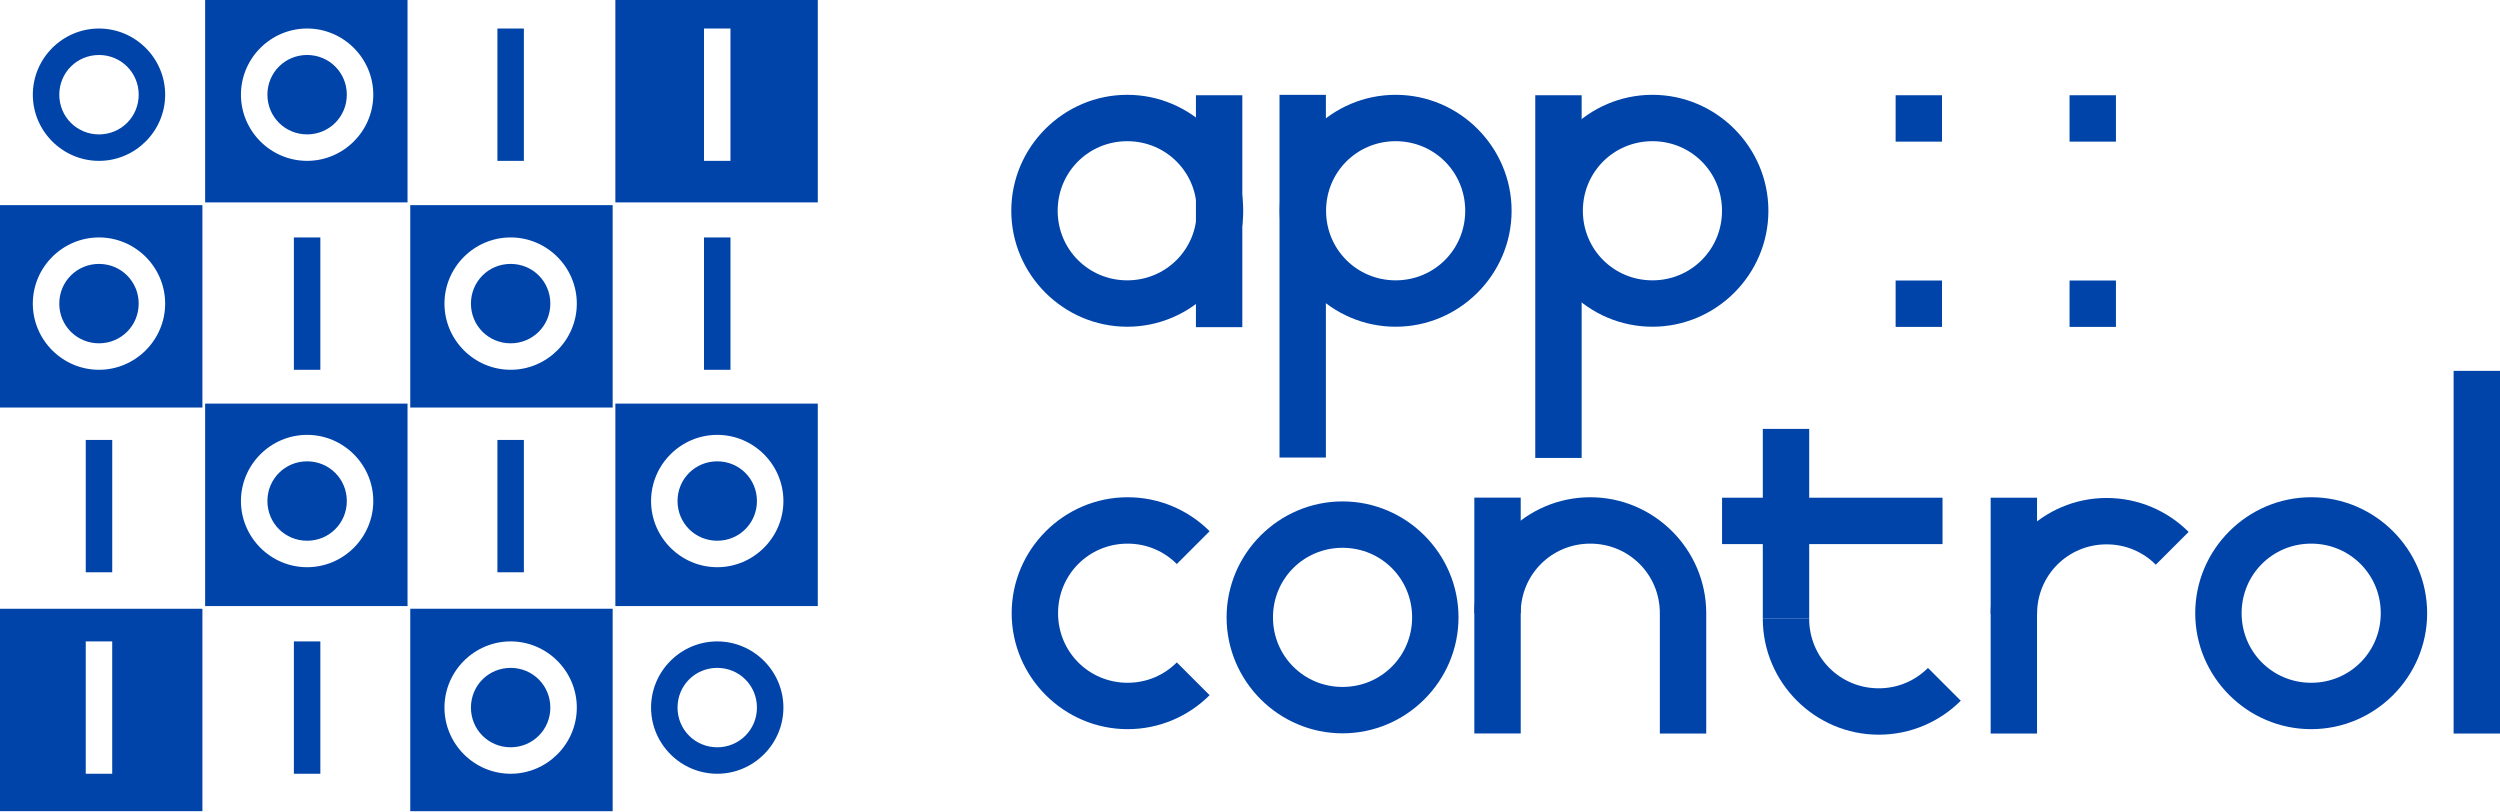
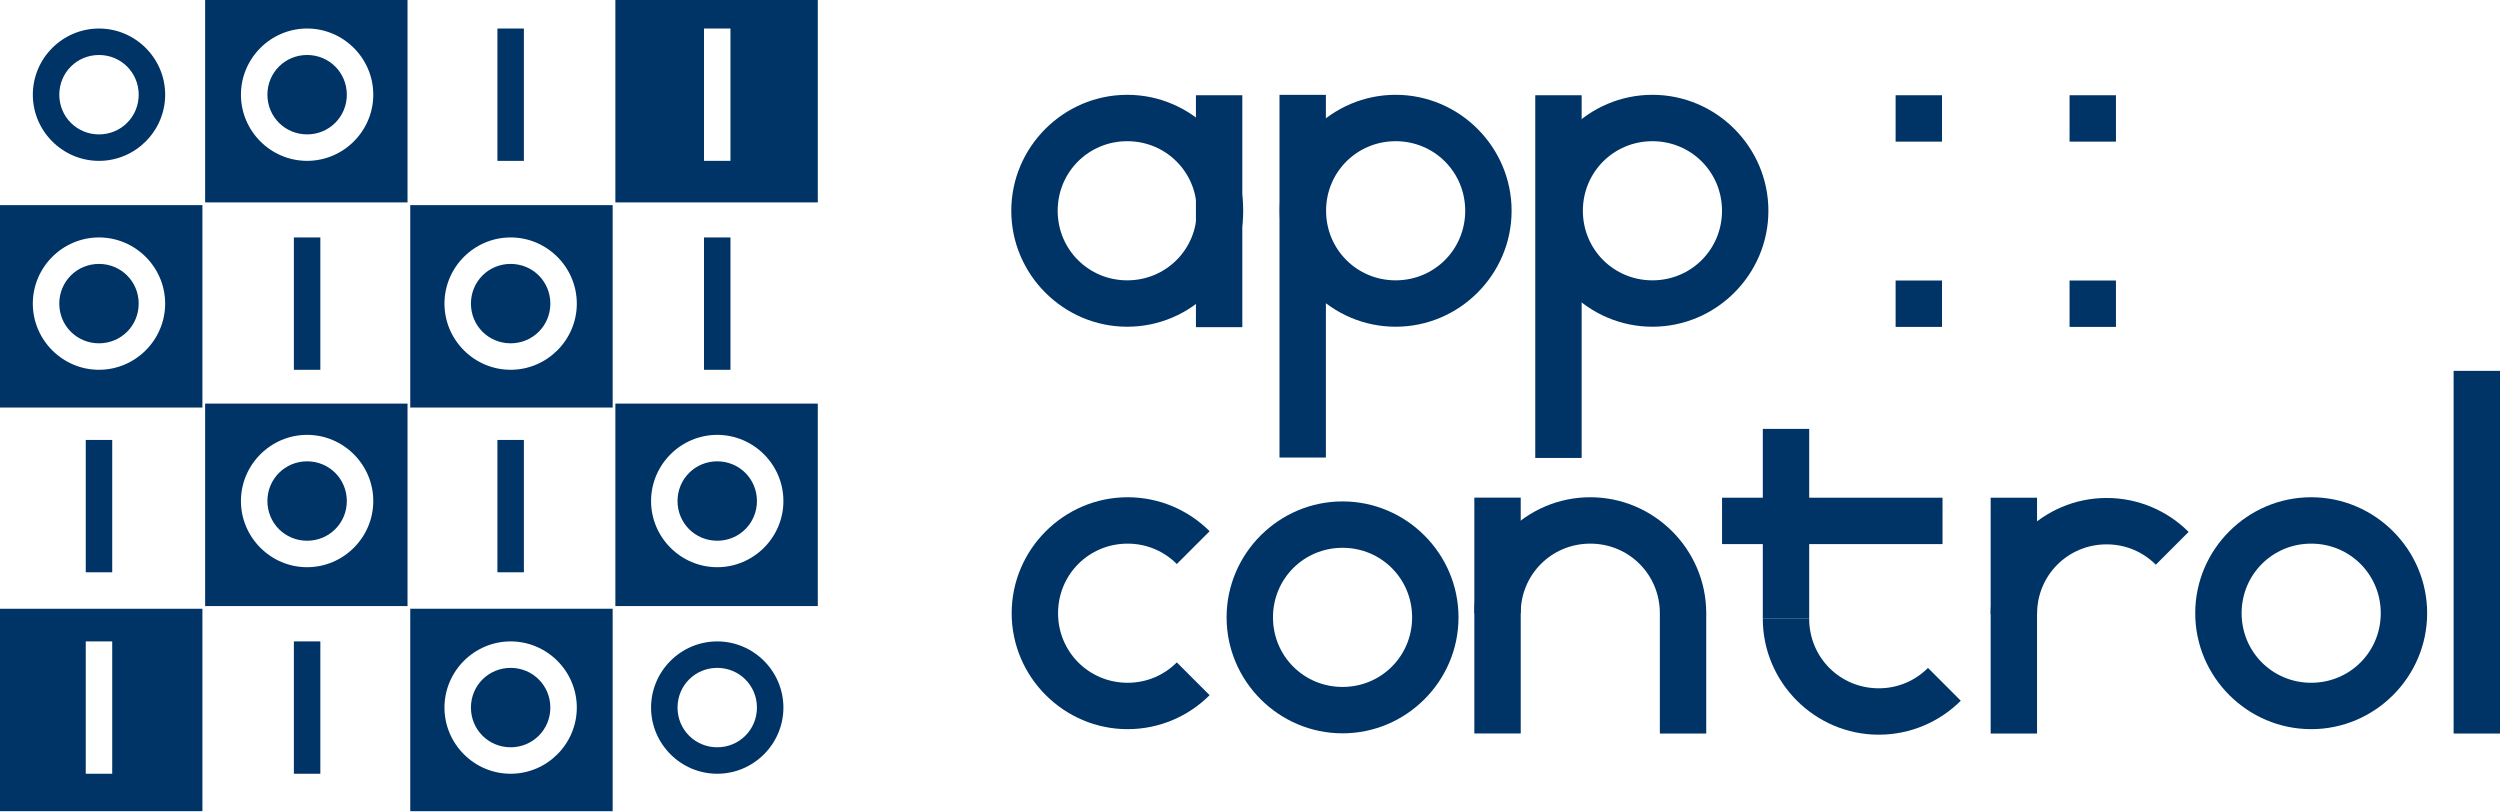
<svg xmlns="http://www.w3.org/2000/svg" width="188.907mm" height="61.294mm" viewBox="0 0 188.907 61.294" version="1.1" id="svg8">
  <defs id="defs2" />
  <g id="layer1" transform="translate(-115.7747,12.97653)">
    <g id="g884" transform="matrix(-1,0,0,1,293.344,0)">
-       <path id="rect815-3" d="M 131.275,2.523 V 17.818 h 15.294 V 2.523 Z m 7.709,2.442 c 2.75,0 5,2.251 5,5 0,2.75 -2.25,5 -5,5 -2.75,0 -5,-2.251 -5,-5 0,-2.75 2.251,-5 5,-5 z m 0,2 c -1.669,0 -3,1.331 -3,3 0,1.669 1.332,3 3,3 1.669,0 3,-1.331 3,-3 0,-1.669 -1.331,-3 -3,-3 z" style="opacity:1;fill:#0044aa;fill-opacity:1;stroke:none;stroke-width:0.706;stroke-linecap:butt;stroke-linejoin:bevel;stroke-miterlimit:4;stroke-dasharray:none;stroke-dashoffset:0;stroke-opacity:1" />
-       <path id="path833" d="M 115.775,-12.977 V 2.318 h 15.295 V -12.977 Z m 6.598,2.155 h 2 v 10 h -2 z" style="opacity:1;fill:#0044aa;fill-opacity:1;stroke:none;stroke-width:0.706;stroke-linecap:butt;stroke-linejoin:bevel;stroke-miterlimit:4;stroke-dasharray:none;stroke-dashoffset:0;stroke-opacity:1" />
-       <path id="path835" d="M 162.275,2.523 V 17.818 h 15.295 V 2.523 Z m 7.815,2.442 c 2.75,0 5,2.251 5,5 0,2.75 -2.251,5 -5,5 -2.75,0 -5,-2.251 -5,-5 0,-2.75 2.25,-5 5,-5 z m 0,2 c -1.669,0 -3,1.331 -3,3 0,1.669 1.331,3 3,3 1.669,0 3,-1.331 3,-3 0,-1.669 -1.332,-3 -3,-3 z" style="opacity:1;fill:#0044aa;fill-opacity:1;stroke:none;stroke-width:0.706;stroke-linecap:butt;stroke-linejoin:bevel;stroke-miterlimit:4;stroke-dasharray:none;stroke-dashoffset:0;stroke-opacity:1" />
-       <path id="path837" d="M 146.775,-12.977 V 2.318 h 15.294 V -12.977 Z m 7.588,2.155 c 2.75,0 5,2.25 5,5 0,2.75 -2.25,5 -5,5 -2.75,0 -5,-2.251 -5,-5 0,-2.75 2.251,-5 5,-5 z m 0,2 c -1.669,0 -3,1.331 -3,3 0,1.669 1.331,3 3,3 1.669,0 3,-1.332 3,-3 0,-1.669 -1.331,-3 -3,-3 z" style="opacity:1;fill:#0044aa;fill-opacity:1;stroke:none;stroke-width:0.706;stroke-linecap:butt;stroke-linejoin:bevel;stroke-miterlimit:4;stroke-dasharray:none;stroke-dashoffset:0;stroke-opacity:1" />
-       <path id="path858" d="m 131.275,33.023 v 15.295 h 15.294 v -15.295 z m 7.709,2.467 c 2.75,0 5,2.251 5,5 0,2.75 -2.25,5 -5,5 -2.75,0 -5,-2.25 -5,-5 0,-2.75 2.251,-5 5,-5 z m 0,2 c -1.669,0 -3,1.332 -3,3 0,1.669 1.332,3 3,3 1.669,0 3,-1.331 3,-3 0,-1.669 -1.331,-3 -3,-3 z" style="opacity:1;fill:#0044aa;fill-opacity:1;stroke:none;stroke-width:0.706;stroke-linecap:butt;stroke-linejoin:bevel;stroke-miterlimit:4;stroke-dasharray:none;stroke-dashoffset:0;stroke-opacity:1" />
-       <path id="path860" d="m 115.775,17.523 v 15.295 h 15.295 v -15.295 z m 7.598,2.36 c 2.75,0 5,2.251 5,5 0,2.75 -2.25,5 -5,5 -2.75,0 -5,-2.251 -5,-5 0,-2.75 2.251,-5 5,-5 z m 0,2 c -1.669,0 -3,1.331 -3,3 0,1.669 1.332,3 3,3 1.669,0 3,-1.331 3,-3 0,-1.669 -1.331,-3 -3,-3 z" style="opacity:1;fill:#0044aa;fill-opacity:1;stroke:none;stroke-width:0.706;stroke-linecap:butt;stroke-linejoin:bevel;stroke-miterlimit:4;stroke-dasharray:none;stroke-dashoffset:0;stroke-opacity:1" />
-       <path id="path862" d="m 162.275,33.023 v 15.295 h 15.295 v -15.295 z m 6.815,2.467 h 2 v 10 h -2 z" style="opacity:1;fill:#0044aa;fill-opacity:1;stroke:none;stroke-width:0.706;stroke-linecap:butt;stroke-linejoin:bevel;stroke-miterlimit:4;stroke-dasharray:none;stroke-dashoffset:0;stroke-opacity:1" />
-       <path id="path864" d="m 146.775,17.523 v 15.295 h 15.294 v -15.295 z m 7.588,2.36 c 2.75,0 5,2.251 5,5 0,2.75 -2.25,5 -5,5 -2.75,0 -5,-2.251 -5,-5 0,-2.75 2.251,-5 5,-5 z m 0,2 c -1.669,0 -3,1.331 -3,3 0,1.669 1.331,3 3,3 1.669,0 3,-1.331 3,-3 0,-1.669 -1.331,-3 -3,-3 z" style="opacity:1;fill:#0044aa;fill-opacity:1;stroke:none;stroke-width:0.706;stroke-linecap:butt;stroke-linejoin:bevel;stroke-miterlimit:4;stroke-dasharray:none;stroke-dashoffset:0;stroke-opacity:1" />
-       <rect y="-10.821" x="137.983" height="10" width="2" id="rect866" style="opacity:1;fill:#0044aa;fill-opacity:1;stroke:none;stroke-width:0.706;stroke-linecap:butt;stroke-linejoin:bevel;stroke-miterlimit:4;stroke-dasharray:none;stroke-dashoffset:0;stroke-opacity:1" />
-       <path id="path868" d="m 170.089,-10.821 c -2.75,0 -5,2.25 -5,5 0,2.75 2.25,5 5,5 2.75,0 5,-2.25 5,-5 0,-2.75 -2.25,-5 -5,-5 z m 0,2 c 1.669,0 3,1.331 3,3 0,1.669 -1.331,3 -3,3 -1.669,0 -3,-1.331 -3,-3 0,-1.669 1.331,-3 3,-3 z" style="color:#000000;font-style:normal;font-variant:normal;font-weight:normal;font-stretch:normal;font-size:medium;line-height:normal;font-family:sans-serif;font-variant-ligatures:normal;font-variant-position:normal;font-variant-caps:normal;font-variant-numeric:normal;font-variant-alternates:normal;font-feature-settings:normal;text-indent:0;text-align:start;text-decoration:none;text-decoration-line:none;text-decoration-style:solid;text-decoration-color:#000000;letter-spacing:normal;word-spacing:normal;text-transform:none;writing-mode:lr-tb;direction:ltr;text-orientation:mixed;dominant-baseline:auto;baseline-shift:baseline;text-anchor:start;white-space:normal;shape-padding:0;clip-rule:nonzero;display:inline;overflow:visible;visibility:visible;opacity:1;isolation:auto;mix-blend-mode:normal;color-interpolation:sRGB;color-interpolation-filters:linearRGB;solid-color:#000000;solid-opacity:1;vector-effect:none;fill:#0044aa;fill-opacity:1;fill-rule:nonzero;stroke:none;stroke-width:2;stroke-linecap:butt;stroke-linejoin:bevel;stroke-miterlimit:4;stroke-dasharray:none;stroke-dashoffset:0;stroke-opacity:1;color-rendering:auto;image-rendering:auto;shape-rendering:auto;text-rendering:auto;enable-background:accumulate" />
-       <rect style="opacity:1;fill:#0044aa;fill-opacity:1;stroke:none;stroke-width:0.706;stroke-linecap:butt;stroke-linejoin:bevel;stroke-miterlimit:4;stroke-dasharray:none;stroke-dashoffset:0;stroke-opacity:1" id="rect874" width="2" height="10" x="122.373" y="4.966" />
-       <rect style="opacity:1;fill:#0044aa;fill-opacity:1;stroke:none;stroke-width:0.706;stroke-linecap:butt;stroke-linejoin:bevel;stroke-miterlimit:4;stroke-dasharray:none;stroke-dashoffset:0;stroke-opacity:1" id="rect880" width="2" height="10" x="137.983" y="20.267" />
-       <path id="circle882" d="m 123.373,35.49 c -2.75,0 -5,2.25 -5,5 0,2.75 2.25,5 5,5 2.75,0 5,-2.25 5,-5 0,-2.75 -2.25,-5 -5,-5 z m 0,2 c 1.669,0 3,1.331 3,3 0,1.669 -1.331,3 -3,3 -1.669,0 -3,-1.331 -3,-3 0,-1.669 1.331,-3 3,-3 z" style="color:#000000;font-style:normal;font-variant:normal;font-weight:normal;font-stretch:normal;font-size:medium;line-height:normal;font-family:sans-serif;font-variant-ligatures:normal;font-variant-position:normal;font-variant-caps:normal;font-variant-numeric:normal;font-variant-alternates:normal;font-feature-settings:normal;text-indent:0;text-align:start;text-decoration:none;text-decoration-line:none;text-decoration-style:solid;text-decoration-color:#000000;letter-spacing:normal;word-spacing:normal;text-transform:none;writing-mode:lr-tb;direction:ltr;text-orientation:mixed;dominant-baseline:auto;baseline-shift:baseline;text-anchor:start;white-space:normal;shape-padding:0;clip-rule:nonzero;display:inline;overflow:visible;visibility:visible;opacity:1;isolation:auto;mix-blend-mode:normal;color-interpolation:sRGB;color-interpolation-filters:linearRGB;solid-color:#000000;solid-opacity:1;vector-effect:none;fill:#0044aa;fill-opacity:1;fill-rule:nonzero;stroke:none;stroke-width:2;stroke-linecap:butt;stroke-linejoin:bevel;stroke-miterlimit:4;stroke-dasharray:none;stroke-dashoffset:0;stroke-opacity:1;color-rendering:auto;image-rendering:auto;shape-rendering:auto;text-rendering:auto;enable-background:accumulate" />
-       <rect y="35.49" x="153.363" height="10" width="2" id="rect886" style="opacity:1;fill:#0044aa;fill-opacity:1;stroke:none;stroke-width:0.706;stroke-linecap:butt;stroke-linejoin:bevel;stroke-miterlimit:4;stroke-dasharray:none;stroke-dashoffset:0;stroke-opacity:1" />
-       <rect style="opacity:1;fill:#0044aa;fill-opacity:1;stroke:none;stroke-width:0.706;stroke-linecap:butt;stroke-linejoin:bevel;stroke-miterlimit:4;stroke-dasharray:none;stroke-dashoffset:0;stroke-opacity:1" id="rect890" width="2" height="10" x="153.363" y="4.966" />
-       <rect y="20.267" x="169.089" height="10" width="2" id="rect894" style="opacity:1;fill:#0044aa;fill-opacity:1;stroke:none;stroke-width:0.706;stroke-linecap:butt;stroke-linejoin:bevel;stroke-miterlimit:4;stroke-dasharray:none;stroke-dashoffset:0;stroke-opacity:1" />
+       <path id="rect815-3" d="M 131.275,2.523 V 17.818 h 15.294 V 2.523 Z m 7.709,2.442 c 2.75,0 5,2.251 5,5 0,2.75 -2.25,5 -5,5 -2.75,0 -5,-2.251 -5,-5 0,-2.75 2.251,-5 5,-5 z m 0,2 c -1.669,0 -3,1.331 -3,3 0,1.669 1.332,3 3,3 1.669,0 3,-1.331 3,-3 0,-1.669 -1.331,-3 -3,-3 z" style="opacity:1;fill:#003366;fill-opacity:1;stroke:none;stroke-width:0.706;stroke-linecap:butt;stroke-linejoin:bevel;stroke-miterlimit:4;stroke-dasharray:none;stroke-dashoffset:0;stroke-opacity:1" />
+       <path id="path833" d="M 115.775,-12.977 V 2.318 h 15.295 V -12.977 Z m 6.598,2.155 h 2 v 10 h -2 z" style="opacity:1;fill:#003366;fill-opacity:1;stroke:none;stroke-width:0.706;stroke-linecap:butt;stroke-linejoin:bevel;stroke-miterlimit:4;stroke-dasharray:none;stroke-dashoffset:0;stroke-opacity:1" />
+       <path id="path835" d="M 162.275,2.523 V 17.818 h 15.295 V 2.523 Z m 7.815,2.442 c 2.75,0 5,2.251 5,5 0,2.75 -2.251,5 -5,5 -2.75,0 -5,-2.251 -5,-5 0,-2.75 2.25,-5 5,-5 z m 0,2 c -1.669,0 -3,1.331 -3,3 0,1.669 1.331,3 3,3 1.669,0 3,-1.331 3,-3 0,-1.669 -1.332,-3 -3,-3 z" style="opacity:1;fill:#003366;fill-opacity:1;stroke:none;stroke-width:0.706;stroke-linecap:butt;stroke-linejoin:bevel;stroke-miterlimit:4;stroke-dasharray:none;stroke-dashoffset:0;stroke-opacity:1" />
+       <path id="path837" d="M 146.775,-12.977 V 2.318 h 15.294 V -12.977 Z m 7.588,2.155 c 2.75,0 5,2.25 5,5 0,2.75 -2.25,5 -5,5 -2.75,0 -5,-2.251 -5,-5 0,-2.75 2.251,-5 5,-5 z m 0,2 c -1.669,0 -3,1.331 -3,3 0,1.669 1.331,3 3,3 1.669,0 3,-1.332 3,-3 0,-1.669 -1.331,-3 -3,-3 z" style="opacity:1;fill:#003366;fill-opacity:1;stroke:none;stroke-width:0.706;stroke-linecap:butt;stroke-linejoin:bevel;stroke-miterlimit:4;stroke-dasharray:none;stroke-dashoffset:0;stroke-opacity:1" />
+       <path id="path858" d="m 131.275,33.023 v 15.295 h 15.294 v -15.295 z m 7.709,2.467 c 2.75,0 5,2.251 5,5 0,2.75 -2.25,5 -5,5 -2.75,0 -5,-2.25 -5,-5 0,-2.75 2.251,-5 5,-5 z m 0,2 c -1.669,0 -3,1.332 -3,3 0,1.669 1.332,3 3,3 1.669,0 3,-1.331 3,-3 0,-1.669 -1.331,-3 -3,-3 z" style="opacity:1;fill:#003366;fill-opacity:1;stroke:none;stroke-width:0.706;stroke-linecap:butt;stroke-linejoin:bevel;stroke-miterlimit:4;stroke-dasharray:none;stroke-dashoffset:0;stroke-opacity:1" />
+       <path id="path860" d="m 115.775,17.523 v 15.295 h 15.295 v -15.295 z m 7.598,2.36 c 2.75,0 5,2.251 5,5 0,2.75 -2.25,5 -5,5 -2.75,0 -5,-2.251 -5,-5 0,-2.75 2.251,-5 5,-5 z m 0,2 c -1.669,0 -3,1.331 -3,3 0,1.669 1.332,3 3,3 1.669,0 3,-1.331 3,-3 0,-1.669 -1.331,-3 -3,-3 z" style="opacity:1;fill:#003366;fill-opacity:1;stroke:none;stroke-width:0.706;stroke-linecap:butt;stroke-linejoin:bevel;stroke-miterlimit:4;stroke-dasharray:none;stroke-dashoffset:0;stroke-opacity:1" />
+       <path id="path862" d="m 162.275,33.023 v 15.295 h 15.295 v -15.295 z m 6.815,2.467 h 2 v 10 h -2 z" style="opacity:1;fill:#003366;fill-opacity:1;stroke:none;stroke-width:0.706;stroke-linecap:butt;stroke-linejoin:bevel;stroke-miterlimit:4;stroke-dasharray:none;stroke-dashoffset:0;stroke-opacity:1" />
+       <path id="path864" d="m 146.775,17.523 v 15.295 h 15.294 v -15.295 z m 7.588,2.36 c 2.75,0 5,2.251 5,5 0,2.75 -2.25,5 -5,5 -2.75,0 -5,-2.251 -5,-5 0,-2.75 2.251,-5 5,-5 z m 0,2 c -1.669,0 -3,1.331 -3,3 0,1.669 1.331,3 3,3 1.669,0 3,-1.331 3,-3 0,-1.669 -1.331,-3 -3,-3 z" style="opacity:1;fill:#003366;fill-opacity:1;stroke:none;stroke-width:0.706;stroke-linecap:butt;stroke-linejoin:bevel;stroke-miterlimit:4;stroke-dasharray:none;stroke-dashoffset:0;stroke-opacity:1" />
+       <rect y="-10.821" x="137.983" height="10" width="2" id="rect866" style="opacity:1;fill:#003366;fill-opacity:1;stroke:none;stroke-width:0.706;stroke-linecap:butt;stroke-linejoin:bevel;stroke-miterlimit:4;stroke-dasharray:none;stroke-dashoffset:0;stroke-opacity:1" />
+       <path id="path868" d="m 170.089,-10.821 c -2.75,0 -5,2.25 -5,5 0,2.75 2.25,5 5,5 2.75,0 5,-2.25 5,-5 0,-2.75 -2.25,-5 -5,-5 z m 0,2 c 1.669,0 3,1.331 3,3 0,1.669 -1.331,3 -3,3 -1.669,0 -3,-1.331 -3,-3 0,-1.669 1.331,-3 3,-3 z" style="color:#000000;font-style:normal;font-variant:normal;font-weight:normal;font-stretch:normal;font-size:medium;line-height:normal;font-family:sans-serif;font-variant-ligatures:normal;font-variant-position:normal;font-variant-caps:normal;font-variant-numeric:normal;font-variant-alternates:normal;font-feature-settings:normal;text-indent:0;text-align:start;text-decoration:none;text-decoration-line:none;text-decoration-style:solid;text-decoration-color:#000000;letter-spacing:normal;word-spacing:normal;text-transform:none;writing-mode:lr-tb;direction:ltr;text-orientation:mixed;dominant-baseline:auto;baseline-shift:baseline;text-anchor:start;white-space:normal;shape-padding:0;clip-rule:nonzero;display:inline;overflow:visible;visibility:visible;opacity:1;isolation:auto;mix-blend-mode:normal;color-interpolation:sRGB;color-interpolation-filters:linearRGB;solid-color:#000000;solid-opacity:1;vector-effect:none;fill:#003366;fill-opacity:1;fill-rule:nonzero;stroke:none;stroke-width:2;stroke-linecap:butt;stroke-linejoin:bevel;stroke-miterlimit:4;stroke-dasharray:none;stroke-dashoffset:0;stroke-opacity:1;color-rendering:auto;image-rendering:auto;shape-rendering:auto;text-rendering:auto;enable-background:accumulate" />
+       <rect style="opacity:1;fill:#003366;fill-opacity:1;stroke:none;stroke-width:0.706;stroke-linecap:butt;stroke-linejoin:bevel;stroke-miterlimit:4;stroke-dasharray:none;stroke-dashoffset:0;stroke-opacity:1" id="rect874" width="2" height="10" x="122.373" y="4.966" />
+       <rect style="opacity:1;fill:#003366;fill-opacity:1;stroke:none;stroke-width:0.706;stroke-linecap:butt;stroke-linejoin:bevel;stroke-miterlimit:4;stroke-dasharray:none;stroke-dashoffset:0;stroke-opacity:1" id="rect880" width="2" height="10" x="137.983" y="20.267" />
+       <path id="circle882" d="m 123.373,35.49 c -2.75,0 -5,2.25 -5,5 0,2.75 2.25,5 5,5 2.75,0 5,-2.25 5,-5 0,-2.75 -2.25,-5 -5,-5 z m 0,2 c 1.669,0 3,1.331 3,3 0,1.669 -1.331,3 -3,3 -1.669,0 -3,-1.331 -3,-3 0,-1.669 1.331,-3 3,-3 z" style="color:#000000;font-style:normal;font-variant:normal;font-weight:normal;font-stretch:normal;font-size:medium;line-height:normal;font-family:sans-serif;font-variant-ligatures:normal;font-variant-position:normal;font-variant-caps:normal;font-variant-numeric:normal;font-variant-alternates:normal;font-feature-settings:normal;text-indent:0;text-align:start;text-decoration:none;text-decoration-line:none;text-decoration-style:solid;text-decoration-color:#000000;letter-spacing:normal;word-spacing:normal;text-transform:none;writing-mode:lr-tb;direction:ltr;text-orientation:mixed;dominant-baseline:auto;baseline-shift:baseline;text-anchor:start;white-space:normal;shape-padding:0;clip-rule:nonzero;display:inline;overflow:visible;visibility:visible;opacity:1;isolation:auto;mix-blend-mode:normal;color-interpolation:sRGB;color-interpolation-filters:linearRGB;solid-color:#000000;solid-opacity:1;vector-effect:none;fill:#003366;fill-opacity:1;fill-rule:nonzero;stroke:none;stroke-width:2;stroke-linecap:butt;stroke-linejoin:bevel;stroke-miterlimit:4;stroke-dasharray:none;stroke-dashoffset:0;stroke-opacity:1;color-rendering:auto;image-rendering:auto;shape-rendering:auto;text-rendering:auto;enable-background:accumulate" />
+       <rect y="35.49" x="153.363" height="10" width="2" id="rect886" style="opacity:1;fill:#003366;fill-opacity:1;stroke:none;stroke-width:0.706;stroke-linecap:butt;stroke-linejoin:bevel;stroke-miterlimit:4;stroke-dasharray:none;stroke-dashoffset:0;stroke-opacity:1" />
+       <rect style="opacity:1;fill:#003366;fill-opacity:1;stroke:none;stroke-width:0.706;stroke-linecap:butt;stroke-linejoin:bevel;stroke-miterlimit:4;stroke-dasharray:none;stroke-dashoffset:0;stroke-opacity:1" id="rect890" width="2" height="10" x="153.363" y="4.966" />
+       <rect y="20.267" x="169.089" height="10" width="2" id="rect894" style="opacity:1;fill:#003366;fill-opacity:1;stroke:none;stroke-width:0.706;stroke-linecap:butt;stroke-linejoin:bevel;stroke-miterlimit:4;stroke-dasharray:none;stroke-dashoffset:0;stroke-opacity:1" />
    </g>
    <g id="g915" transform="translate(105.0285,-116.3502)">
-       <path id="circle904" d="m 95.924,110.538 c -4.818,0 -8.762,3.944 -8.762,8.762 0,4.818 3.944,8.762 8.762,8.762 4.818,0 8.762,-3.944 8.762,-8.762 0,-4.818 -3.944,-8.762 -8.762,-8.762 z m 0,3.505 c 2.924,0 5.257,2.333 5.257,5.257 0,2.924 -2.333,5.257 -5.257,5.257 -2.924,0 -5.257,-2.333 -5.257,-5.257 0,-2.924 2.333,-5.257 5.257,-5.257 z" style="color:#000000;font-style:normal;font-variant:normal;font-weight:normal;font-stretch:normal;font-size:medium;line-height:normal;font-family:sans-serif;font-variant-ligatures:normal;font-variant-position:normal;font-variant-caps:normal;font-variant-numeric:normal;font-variant-alternates:normal;font-feature-settings:normal;text-indent:0;text-align:start;text-decoration:none;text-decoration-line:none;text-decoration-style:solid;text-decoration-color:#000000;letter-spacing:normal;word-spacing:normal;text-transform:none;writing-mode:lr-tb;direction:ltr;text-orientation:mixed;dominant-baseline:auto;baseline-shift:baseline;text-anchor:start;white-space:normal;shape-padding:0;clip-rule:nonzero;display:inline;overflow:visible;visibility:visible;opacity:1;isolation:auto;mix-blend-mode:normal;color-interpolation:sRGB;color-interpolation-filters:linearRGB;solid-color:#000000;solid-opacity:1;vector-effect:none;fill:#0044aa;fill-opacity:1;fill-rule:nonzero;stroke:none;stroke-width:2;stroke-linecap:butt;stroke-linejoin:bevel;stroke-miterlimit:4;stroke-dasharray:none;stroke-dashoffset:0;stroke-opacity:1;color-rendering:auto;image-rendering:auto;shape-rendering:auto;text-rendering:auto;enable-background:accumulate" />
-       <path id="rect906" d="m 101.114,110.571 h 3.505 v 17.524 h -3.505 z" style="opacity:1;fill:#0044aa;fill-opacity:1;stroke:none;stroke-width:0.706;stroke-linecap:butt;stroke-linejoin:bevel;stroke-miterlimit:4;stroke-dasharray:none;stroke-dashoffset:0;stroke-opacity:1" />
+       <path id="circle904" d="m 95.924,110.538 c -4.818,0 -8.762,3.944 -8.762,8.762 0,4.818 3.944,8.762 8.762,8.762 4.818,0 8.762,-3.944 8.762,-8.762 0,-4.818 -3.944,-8.762 -8.762,-8.762 z m 0,3.505 c 2.924,0 5.257,2.333 5.257,5.257 0,2.924 -2.333,5.257 -5.257,5.257 -2.924,0 -5.257,-2.333 -5.257,-5.257 0,-2.924 2.333,-5.257 5.257,-5.257 z" style="color:#000000;font-style:normal;font-variant:normal;font-weight:normal;font-stretch:normal;font-size:medium;line-height:normal;font-family:sans-serif;font-variant-ligatures:normal;font-variant-position:normal;font-variant-caps:normal;font-variant-numeric:normal;font-variant-alternates:normal;font-feature-settings:normal;text-indent:0;text-align:start;text-decoration:none;text-decoration-line:none;text-decoration-style:solid;text-decoration-color:#000000;letter-spacing:normal;word-spacing:normal;text-transform:none;writing-mode:lr-tb;direction:ltr;text-orientation:mixed;dominant-baseline:auto;baseline-shift:baseline;text-anchor:start;white-space:normal;shape-padding:0;clip-rule:nonzero;display:inline;overflow:visible;visibility:visible;opacity:1;isolation:auto;mix-blend-mode:normal;color-interpolation:sRGB;color-interpolation-filters:linearRGB;solid-color:#000000;solid-opacity:1;vector-effect:none;fill:#003366;fill-opacity:1;fill-rule:nonzero;stroke:none;stroke-width:2;stroke-linecap:butt;stroke-linejoin:bevel;stroke-miterlimit:4;stroke-dasharray:none;stroke-dashoffset:0;stroke-opacity:1;color-rendering:auto;image-rendering:auto;shape-rendering:auto;text-rendering:auto;enable-background:accumulate" />
+       <path id="rect906" d="m 101.114,110.571 h 3.505 v 17.524 h -3.505 z" style="opacity:1;fill:#003366;fill-opacity:1;stroke:none;stroke-width:0.706;stroke-linecap:butt;stroke-linejoin:bevel;stroke-miterlimit:4;stroke-dasharray:none;stroke-dashoffset:0;stroke-opacity:1" />
      <g transform="translate(1,-8)" id="g1297">
-         <path style="color:#000000;font-style:normal;font-variant:normal;font-weight:normal;font-stretch:normal;font-size:medium;line-height:normal;font-family:sans-serif;font-variant-ligatures:normal;font-variant-position:normal;font-variant-caps:normal;font-variant-numeric:normal;font-variant-alternates:normal;font-feature-settings:normal;text-indent:0;text-align:start;text-decoration:none;text-decoration-line:none;text-decoration-style:solid;text-decoration-color:#000000;letter-spacing:normal;word-spacing:normal;text-transform:none;writing-mode:lr-tb;direction:ltr;text-orientation:mixed;dominant-baseline:auto;baseline-shift:baseline;text-anchor:start;white-space:normal;shape-padding:0;clip-rule:nonzero;display:inline;overflow:visible;visibility:visible;opacity:1;isolation:auto;mix-blend-mode:normal;color-interpolation:sRGB;color-interpolation-filters:linearRGB;solid-color:#000000;solid-opacity:1;vector-effect:none;fill:#0044aa;fill-opacity:1;fill-rule:nonzero;stroke:none;stroke-width:2;stroke-linecap:butt;stroke-linejoin:bevel;stroke-miterlimit:4;stroke-dasharray:none;stroke-dashoffset:0;stroke-opacity:1;color-rendering:auto;image-rendering:auto;shape-rendering:auto;text-rendering:auto;enable-background:accumulate" d="m 115.205,118.538 c -4.818,-1e-5 -8.762,3.944 -8.762,8.762 0,4.818 3.944,8.762 8.762,8.762 4.818,0 8.762,-3.944 8.762,-8.762 0,-4.818 -3.944,-8.762 -8.762,-8.762 z m 0,3.505 c 2.924,0 5.257,2.333 5.257,5.257 0,2.924 -2.333,5.257 -5.257,5.257 -2.924,1e-5 -5.257,-2.333 -5.257,-5.257 0,-2.924 2.333,-5.257 5.257,-5.257 z" id="circle908" />
-         <path style="opacity:1;fill:#0044aa;fill-opacity:1;stroke:none;stroke-width:0.706;stroke-linecap:butt;stroke-linejoin:bevel;stroke-miterlimit:4;stroke-dasharray:none;stroke-dashoffset:0;stroke-opacity:1" d="m 109.934,118.541 h -3.505 v 27.406 h 3.505 z" id="rect910" />
+         <path style="color:#000000;font-style:normal;font-variant:normal;font-weight:normal;font-stretch:normal;font-size:medium;line-height:normal;font-family:sans-serif;font-variant-ligatures:normal;font-variant-position:normal;font-variant-caps:normal;font-variant-numeric:normal;font-variant-alternates:normal;font-feature-settings:normal;text-indent:0;text-align:start;text-decoration:none;text-decoration-line:none;text-decoration-style:solid;text-decoration-color:#000000;letter-spacing:normal;word-spacing:normal;text-transform:none;writing-mode:lr-tb;direction:ltr;text-orientation:mixed;dominant-baseline:auto;baseline-shift:baseline;text-anchor:start;white-space:normal;shape-padding:0;clip-rule:nonzero;display:inline;overflow:visible;visibility:visible;opacity:1;isolation:auto;mix-blend-mode:normal;color-interpolation:sRGB;color-interpolation-filters:linearRGB;solid-color:#000000;solid-opacity:1;vector-effect:none;fill:#003366;fill-opacity:1;fill-rule:nonzero;stroke:none;stroke-width:2;stroke-linecap:butt;stroke-linejoin:bevel;stroke-miterlimit:4;stroke-dasharray:none;stroke-dashoffset:0;stroke-opacity:1;color-rendering:auto;image-rendering:auto;shape-rendering:auto;text-rendering:auto;enable-background:accumulate" d="m 115.205,118.538 c -4.818,-1e-5 -8.762,3.944 -8.762,8.762 0,4.818 3.944,8.762 8.762,8.762 4.818,0 8.762,-3.944 8.762,-8.762 0,-4.818 -3.944,-8.762 -8.762,-8.762 z m 0,3.505 c 2.924,0 5.257,2.333 5.257,5.257 0,2.924 -2.333,5.257 -5.257,5.257 -2.924,1e-5 -5.257,-2.333 -5.257,-5.257 0,-2.924 2.333,-5.257 5.257,-5.257 z" id="circle908" />
+         <path style="opacity:1;fill:#003366;fill-opacity:1;stroke:none;stroke-width:0.706;stroke-linecap:butt;stroke-linejoin:bevel;stroke-miterlimit:4;stroke-dasharray:none;stroke-dashoffset:0;stroke-opacity:1" d="m 109.934,118.541 h -3.505 v 27.406 h 3.505 z" id="rect910" />
      </g>
      <g transform="translate(-1.5,-8)" id="g1301">
-         <path style="color:#000000;font-style:normal;font-variant:normal;font-weight:normal;font-stretch:normal;font-size:medium;line-height:normal;font-family:sans-serif;font-variant-ligatures:normal;font-variant-position:normal;font-variant-caps:normal;font-variant-numeric:normal;font-variant-alternates:normal;font-feature-settings:normal;text-indent:0;text-align:start;text-decoration:none;text-decoration-line:none;text-decoration-style:solid;text-decoration-color:#000000;letter-spacing:normal;word-spacing:normal;text-transform:none;writing-mode:lr-tb;direction:ltr;text-orientation:mixed;dominant-baseline:auto;baseline-shift:baseline;text-anchor:start;white-space:normal;shape-padding:0;clip-rule:nonzero;display:inline;overflow:visible;visibility:visible;opacity:1;isolation:auto;mix-blend-mode:normal;color-interpolation:sRGB;color-interpolation-filters:linearRGB;solid-color:#000000;solid-opacity:1;vector-effect:none;fill:#0044aa;fill-opacity:1;fill-rule:nonzero;stroke:none;stroke-width:2;stroke-linecap:butt;stroke-linejoin:bevel;stroke-miterlimit:4;stroke-dasharray:none;stroke-dashoffset:0;stroke-opacity:1;color-rendering:auto;image-rendering:auto;shape-rendering:auto;text-rendering:auto;enable-background:accumulate" d="m 137.109,118.538 c -4.818,0 -8.762,3.944 -8.762,8.762 0,4.818 3.944,8.762 8.762,8.762 4.818,0 8.762,-3.944 8.762,-8.762 0,-4.818 -3.944,-8.762 -8.762,-8.762 z m 0,3.505 c 2.924,0 5.257,2.333 5.257,5.257 0,2.924 -2.333,5.257 -5.257,5.257 -2.924,0 -5.257,-2.333 -5.257,-5.257 0,-2.924 2.333,-5.257 5.257,-5.257 z" id="circle912" />
-         <path style="opacity:1;fill:#0044aa;fill-opacity:1;stroke:none;stroke-width:0.706;stroke-linecap:butt;stroke-linejoin:bevel;stroke-miterlimit:4;stroke-dasharray:none;stroke-dashoffset:0;stroke-opacity:1" d="m 131.76,118.571 h -3.505 v 27.406 h 3.505 z" id="rect914" />
+         <path style="color:#000000;font-style:normal;font-variant:normal;font-weight:normal;font-stretch:normal;font-size:medium;line-height:normal;font-family:sans-serif;font-variant-ligatures:normal;font-variant-position:normal;font-variant-caps:normal;font-variant-numeric:normal;font-variant-alternates:normal;font-feature-settings:normal;text-indent:0;text-align:start;text-decoration:none;text-decoration-line:none;text-decoration-style:solid;text-decoration-color:#000000;letter-spacing:normal;word-spacing:normal;text-transform:none;writing-mode:lr-tb;direction:ltr;text-orientation:mixed;dominant-baseline:auto;baseline-shift:baseline;text-anchor:start;white-space:normal;shape-padding:0;clip-rule:nonzero;display:inline;overflow:visible;visibility:visible;opacity:1;isolation:auto;mix-blend-mode:normal;color-interpolation:sRGB;color-interpolation-filters:linearRGB;solid-color:#000000;solid-opacity:1;vector-effect:none;fill:#003366;fill-opacity:1;fill-rule:nonzero;stroke:none;stroke-width:2;stroke-linecap:butt;stroke-linejoin:bevel;stroke-miterlimit:4;stroke-dasharray:none;stroke-dashoffset:0;stroke-opacity:1;color-rendering:auto;image-rendering:auto;shape-rendering:auto;text-rendering:auto;enable-background:accumulate" d="m 137.109,118.538 c -4.818,0 -8.762,3.944 -8.762,8.762 0,4.818 3.944,8.762 8.762,8.762 4.818,0 8.762,-3.944 8.762,-8.762 0,-4.818 -3.944,-8.762 -8.762,-8.762 z m 0,3.505 c 2.924,0 5.257,2.333 5.257,5.257 0,2.924 -2.333,5.257 -5.257,5.257 -2.924,0 -5.257,-2.333 -5.257,-5.257 0,-2.924 2.333,-5.257 5.257,-5.257 z" id="circle912" />
+         <path style="opacity:1;fill:#003366;fill-opacity:1;stroke:none;stroke-width:0.706;stroke-linecap:butt;stroke-linejoin:bevel;stroke-miterlimit:4;stroke-dasharray:none;stroke-dashoffset:0;stroke-opacity:1" d="m 131.76,118.571 h -3.505 v 27.406 h 3.505 z" id="rect914" />
      </g>
-       <path id="rect916" d="m 153.985,124.57 h 3.505 v 3.505 h -3.505 z" style="opacity:1;fill:#0044aa;fill-opacity:1;stroke:none;stroke-width:0.706;stroke-linecap:butt;stroke-linejoin:bevel;stroke-miterlimit:4;stroke-dasharray:none;stroke-dashoffset:0;stroke-opacity:1" />
-       <path id="rect918" d="m 153.985,110.571 h 3.505 v 3.505 h -3.505 z" style="opacity:1;fill:#0044aa;fill-opacity:1;stroke:none;stroke-width:0.706;stroke-linecap:butt;stroke-linejoin:bevel;stroke-miterlimit:4;stroke-dasharray:none;stroke-dashoffset:0;stroke-opacity:1" />
-       <path id="rect924" d="m 167.128,124.57 h 3.505 v 3.505 h -3.505 z" style="opacity:1;fill:#0044aa;fill-opacity:1;stroke:none;stroke-width:0.706;stroke-linecap:butt;stroke-linejoin:bevel;stroke-miterlimit:4;stroke-dasharray:none;stroke-dashoffset:0;stroke-opacity:1" />
-       <path id="rect926" d="m 167.128,110.571 h 3.505 v 3.505 h -3.505 z" style="opacity:1;fill:#0044aa;fill-opacity:1;stroke:none;stroke-width:0.706;stroke-linecap:butt;stroke-linejoin:bevel;stroke-miterlimit:4;stroke-dasharray:none;stroke-dashoffset:0;stroke-opacity:1" />
+       <path id="rect916" d="m 153.985,124.57 h 3.505 v 3.505 h -3.505 z" style="opacity:1;fill:#003366;fill-opacity:1;stroke:none;stroke-width:0.706;stroke-linecap:butt;stroke-linejoin:bevel;stroke-miterlimit:4;stroke-dasharray:none;stroke-dashoffset:0;stroke-opacity:1" />
+       <path id="rect918" d="m 153.985,110.571 h 3.505 v 3.505 h -3.505 z" style="opacity:1;fill:#003366;fill-opacity:1;stroke:none;stroke-width:0.706;stroke-linecap:butt;stroke-linejoin:bevel;stroke-miterlimit:4;stroke-dasharray:none;stroke-dashoffset:0;stroke-opacity:1" />
+       <path id="rect924" d="m 167.128,124.57 h 3.505 v 3.505 h -3.505 z" style="opacity:1;fill:#003366;fill-opacity:1;stroke:none;stroke-width:0.706;stroke-linecap:butt;stroke-linejoin:bevel;stroke-miterlimit:4;stroke-dasharray:none;stroke-dashoffset:0;stroke-opacity:1" />
+       <path id="rect926" d="m 167.128,110.571 h 3.505 v 3.505 h -3.505 z" style="opacity:1;fill:#003366;fill-opacity:1;stroke:none;stroke-width:0.706;stroke-linecap:butt;stroke-linejoin:bevel;stroke-miterlimit:4;stroke-dasharray:none;stroke-dashoffset:0;stroke-opacity:1" />
      <g transform="translate(3.5,-8)" id="g1281">
-         <path style="color:#000000;font-style:normal;font-variant:normal;font-weight:normal;font-stretch:normal;font-size:medium;line-height:normal;font-family:sans-serif;font-variant-ligatures:normal;font-variant-position:normal;font-variant-caps:normal;font-variant-numeric:normal;font-variant-alternates:normal;font-feature-settings:normal;text-indent:0;text-align:start;text-decoration:none;text-decoration-line:none;text-decoration-style:solid;text-decoration-color:#000000;letter-spacing:normal;word-spacing:normal;text-transform:none;writing-mode:lr-tb;direction:ltr;text-orientation:mixed;dominant-baseline:auto;baseline-shift:baseline;text-anchor:start;white-space:normal;shape-padding:0;clip-rule:nonzero;display:inline;overflow:visible;visibility:visible;opacity:1;isolation:auto;mix-blend-mode:normal;color-interpolation:sRGB;color-interpolation-filters:linearRGB;solid-color:#000000;solid-opacity:1;vector-effect:none;fill:#0044aa;fill-opacity:1;fill-rule:nonzero;stroke:none;stroke-width:2;stroke-linecap:butt;stroke-linejoin:bevel;stroke-miterlimit:4;stroke-dasharray:none;stroke-dashoffset:0;stroke-opacity:1;color-rendering:auto;image-rendering:auto;shape-rendering:auto;text-rendering:auto;enable-background:accumulate" d="m 92.453,148.947 c -4.818,0 -8.762,3.944 -8.762,8.762 0,4.818 3.944,8.762 8.762,8.762 2.409,0 4.611,-0.983 6.195,-2.567 l -2.478,-2.478 c -0.953,0.953 -2.255,1.54 -3.717,1.54 -2.924,0 -5.257,-2.333 -5.257,-5.257 0,-2.924 2.333,-5.257 5.257,-5.257 1.462,0 2.764,0.587 3.717,1.54 l 2.478,-2.478 c -1.584,-1.584 -3.786,-2.567 -6.195,-2.567 z" id="circle904-8" />
-         <path style="opacity:1;fill:#0044aa;fill-opacity:1;stroke:none;stroke-width:0.706;stroke-linecap:butt;stroke-linejoin:bevel;stroke-miterlimit:4;stroke-dasharray:none;stroke-dashoffset:0;stroke-opacity:1" d="m 132.669,157.679 h 3.505 v 9.123 h -3.505 z" id="rect906-8" />
-         <path style="color:#000000;font-style:normal;font-variant:normal;font-weight:normal;font-stretch:normal;font-size:medium;line-height:normal;font-family:sans-serif;font-variant-ligatures:normal;font-variant-position:normal;font-variant-caps:normal;font-variant-numeric:normal;font-variant-alternates:normal;font-feature-settings:normal;text-indent:0;text-align:start;text-decoration:none;text-decoration-line:none;text-decoration-style:solid;text-decoration-color:#000000;letter-spacing:normal;word-spacing:normal;text-transform:none;writing-mode:lr-tb;direction:ltr;text-orientation:mixed;dominant-baseline:auto;baseline-shift:baseline;text-anchor:start;white-space:normal;shape-padding:0;clip-rule:nonzero;display:inline;overflow:visible;visibility:visible;opacity:1;isolation:auto;mix-blend-mode:normal;color-interpolation:sRGB;color-interpolation-filters:linearRGB;solid-color:#000000;solid-opacity:1;vector-effect:none;fill:#0044aa;fill-opacity:1;fill-rule:nonzero;stroke:none;stroke-width:2;stroke-linecap:butt;stroke-linejoin:bevel;stroke-miterlimit:4;stroke-dasharray:none;stroke-dashoffset:0;stroke-opacity:1;color-rendering:auto;image-rendering:auto;shape-rendering:auto;text-rendering:auto;enable-background:accumulate" d="m 127.412,148.947 c -4.818,0 -8.762,3.944 -8.762,8.762 h 3.505 c 0,-2.924 2.333,-5.257 5.257,-5.257 2.924,0 5.257,2.333 5.257,5.257 h 3.505 c 0,-4.818 -3.944,-8.762 -8.762,-8.762 z" id="circle908-0" />
-         <path style="opacity:1;fill:#0044aa;fill-opacity:1;stroke:none;stroke-width:0.706;stroke-linecap:butt;stroke-linejoin:bevel;stroke-miterlimit:4;stroke-dasharray:none;stroke-dashoffset:0;stroke-opacity:1" d="m 122.156,148.976 h -3.505 v 17.82 h 3.505 z" id="rect910-3" />
-         <path style="opacity:1;fill:#0044aa;fill-opacity:1;stroke:none;stroke-width:0.706;stroke-linecap:butt;stroke-linejoin:bevel;stroke-miterlimit:4;stroke-dasharray:none;stroke-dashoffset:0;stroke-opacity:1" d="m 143.954,143.782 h -3.505 v 14.344 h 3.505 z" id="rect914-0" />
-         <path style="opacity:1;fill:#0044aa;fill-opacity:1;stroke:none;stroke-width:0.706;stroke-linecap:butt;stroke-linejoin:bevel;stroke-miterlimit:4;stroke-dasharray:none;stroke-dashoffset:0;stroke-opacity:1" d="m 161.171,148.982 h -3.505 v 17.82 h 3.505 z" id="rect993" />
-         <path style="color:#000000;font-style:normal;font-variant:normal;font-weight:normal;font-stretch:normal;font-size:medium;line-height:normal;font-family:sans-serif;font-variant-ligatures:normal;font-variant-position:normal;font-variant-caps:normal;font-variant-numeric:normal;font-variant-alternates:normal;font-feature-settings:normal;text-indent:0;text-align:start;text-decoration:none;text-decoration-line:none;text-decoration-style:solid;text-decoration-color:#000000;letter-spacing:normal;word-spacing:normal;text-transform:none;writing-mode:lr-tb;direction:ltr;text-orientation:mixed;dominant-baseline:auto;baseline-shift:baseline;text-anchor:start;white-space:normal;shape-padding:0;clip-rule:nonzero;display:inline;overflow:visible;visibility:visible;opacity:1;isolation:auto;mix-blend-mode:normal;color-interpolation:sRGB;color-interpolation-filters:linearRGB;solid-color:#000000;solid-opacity:1;vector-effect:none;fill:#0044aa;fill-opacity:1;fill-rule:nonzero;stroke:none;stroke-width:2;stroke-linecap:butt;stroke-linejoin:bevel;stroke-miterlimit:4;stroke-dasharray:none;stroke-dashoffset:0;stroke-opacity:1;color-rendering:auto;image-rendering:auto;shape-rendering:auto;text-rendering:auto;enable-background:accumulate" d="m 181.886,148.947 c -4.818,0 -8.762,3.944 -8.762,8.762 0,4.818 3.944,8.762 8.762,8.762 4.818,0 8.762,-3.944 8.762,-8.762 0,-4.818 -3.944,-8.762 -8.762,-8.762 z m 0,3.505 c 2.924,0 5.257,2.333 5.257,5.257 0,2.924 -2.333,5.257 -5.257,5.257 -2.924,0 -5.257,-2.333 -5.257,-5.257 0,-2.924 2.333,-5.257 5.257,-5.257 z" id="circle995" />
-         <path style="opacity:1;fill:#0044aa;fill-opacity:1;stroke:none;stroke-width:0.706;stroke-linecap:butt;stroke-linejoin:bevel;stroke-miterlimit:4;stroke-dasharray:none;stroke-dashoffset:0;stroke-opacity:1" d="m 196.153,139.396 h -3.505 v 27.406 h 3.505 z" id="rect997" />
-         <path style="color:#000000;font-style:normal;font-variant:normal;font-weight:normal;font-stretch:normal;font-size:medium;line-height:normal;font-family:sans-serif;font-variant-ligatures:normal;font-variant-position:normal;font-variant-caps:normal;font-variant-numeric:normal;font-variant-alternates:normal;font-feature-settings:normal;text-indent:0;text-align:start;text-decoration:none;text-decoration-line:none;text-decoration-style:solid;text-decoration-color:#000000;letter-spacing:normal;word-spacing:normal;text-transform:none;writing-mode:lr-tb;direction:ltr;text-orientation:mixed;dominant-baseline:auto;baseline-shift:baseline;text-anchor:start;white-space:normal;shape-padding:0;clip-rule:nonzero;display:inline;overflow:visible;visibility:visible;opacity:1;isolation:auto;mix-blend-mode:normal;color-interpolation:sRGB;color-interpolation-filters:linearRGB;solid-color:#000000;solid-opacity:1;vector-effect:none;fill:#0044aa;fill-opacity:1;fill-rule:nonzero;stroke:none;stroke-width:2;stroke-linecap:butt;stroke-linejoin:bevel;stroke-miterlimit:4;stroke-dasharray:none;stroke-dashoffset:0;stroke-opacity:1;color-rendering:auto;image-rendering:auto;shape-rendering:auto;text-rendering:auto;enable-background:accumulate" d="m 108.693,149.262 c -4.818,0 -8.762,3.944 -8.762,8.762 0,4.818 3.944,8.762 8.762,8.762 4.818,0 8.762,-3.944 8.762,-8.762 0,-4.818 -3.944,-8.762 -8.762,-8.762 z m 0,3.505 c 2.924,0 5.257,2.333 5.257,5.257 0,2.924 -2.333,5.257 -5.257,5.257 -2.924,0 -5.257,-2.333 -5.257,-5.257 0,-2.924 2.333,-5.257 5.257,-5.257 z" id="circle999" />
-         <path style="color:#000000;font-style:normal;font-variant:normal;font-weight:normal;font-stretch:normal;font-size:medium;line-height:normal;font-family:sans-serif;font-variant-ligatures:normal;font-variant-position:normal;font-variant-caps:normal;font-variant-numeric:normal;font-variant-alternates:normal;font-feature-settings:normal;text-indent:0;text-align:start;text-decoration:none;text-decoration-line:none;text-decoration-style:solid;text-decoration-color:#000000;letter-spacing:normal;word-spacing:normal;text-transform:none;writing-mode:lr-tb;direction:ltr;text-orientation:mixed;dominant-baseline:auto;baseline-shift:baseline;text-anchor:start;white-space:normal;shape-padding:0;clip-rule:nonzero;display:inline;overflow:visible;visibility:visible;opacity:1;isolation:auto;mix-blend-mode:normal;color-interpolation:sRGB;color-interpolation-filters:linearRGB;solid-color:#000000;solid-opacity:1;vector-effect:none;fill:#0044aa;fill-opacity:1;fill-rule:nonzero;stroke:none;stroke-width:2;stroke-linecap:butt;stroke-linejoin:bevel;stroke-miterlimit:4;stroke-dasharray:none;stroke-dashoffset:0;stroke-opacity:1;color-rendering:auto;image-rendering:auto;shape-rendering:auto;text-rendering:auto;enable-background:accumulate" d="m 166.429,149.002 c -4.818,0 -8.762,3.944 -8.762,8.762 h 3.505 c 0,-2.924 2.333,-5.257 5.257,-5.257 1.462,0 2.764,0.583 3.717,1.537 l 2.478,-2.478 c -1.584,-1.584 -3.786,-2.564 -6.195,-2.564 z" id="path1002" />
-         <path style="color:#000000;font-style:normal;font-variant:normal;font-weight:normal;font-stretch:normal;font-size:medium;line-height:normal;font-family:sans-serif;font-variant-ligatures:normal;font-variant-position:normal;font-variant-caps:normal;font-variant-numeric:normal;font-variant-alternates:normal;font-feature-settings:normal;text-indent:0;text-align:start;text-decoration:none;text-decoration-line:none;text-decoration-style:solid;text-decoration-color:#000000;letter-spacing:normal;word-spacing:normal;text-transform:none;writing-mode:lr-tb;direction:ltr;text-orientation:mixed;dominant-baseline:auto;baseline-shift:baseline;text-anchor:start;white-space:normal;shape-padding:0;clip-rule:nonzero;display:inline;overflow:visible;visibility:visible;opacity:1;isolation:auto;mix-blend-mode:normal;color-interpolation:sRGB;color-interpolation-filters:linearRGB;solid-color:#000000;solid-opacity:1;vector-effect:none;fill:#0044aa;fill-opacity:1;fill-rule:nonzero;stroke:none;stroke-width:2;stroke-linecap:butt;stroke-linejoin:bevel;stroke-miterlimit:4;stroke-dasharray:none;stroke-dashoffset:0;stroke-opacity:1;color-rendering:auto;image-rendering:auto;shape-rendering:auto;text-rendering:auto;enable-background:accumulate" d="m 140.448,158.127 c 0,4.818 3.944,8.762 8.762,8.762 2.409,0 4.615,-0.983 6.198,-2.567 l -2.478,-2.478 c -0.953,0.953 -2.258,1.54 -3.72,1.54 -2.924,0 -5.257,-2.333 -5.257,-5.257 z" id="path1004" />
-         <path style="opacity:1;fill:#0044aa;fill-opacity:1;stroke:none;stroke-width:0.706;stroke-linecap:butt;stroke-linejoin:bevel;stroke-miterlimit:4;stroke-dasharray:none;stroke-dashoffset:0;stroke-opacity:1" d="m 154.029,152.487 v -3.505 h -16.659 v 3.505 z" id="rect1006" />
+         <path style="color:#000000;font-style:normal;font-variant:normal;font-weight:normal;font-stretch:normal;font-size:medium;line-height:normal;font-family:sans-serif;font-variant-ligatures:normal;font-variant-position:normal;font-variant-caps:normal;font-variant-numeric:normal;font-variant-alternates:normal;font-feature-settings:normal;text-indent:0;text-align:start;text-decoration:none;text-decoration-line:none;text-decoration-style:solid;text-decoration-color:#000000;letter-spacing:normal;word-spacing:normal;text-transform:none;writing-mode:lr-tb;direction:ltr;text-orientation:mixed;dominant-baseline:auto;baseline-shift:baseline;text-anchor:start;white-space:normal;shape-padding:0;clip-rule:nonzero;display:inline;overflow:visible;visibility:visible;opacity:1;isolation:auto;mix-blend-mode:normal;color-interpolation:sRGB;color-interpolation-filters:linearRGB;solid-color:#000000;solid-opacity:1;vector-effect:none;fill:#003366;fill-opacity:1;fill-rule:nonzero;stroke:none;stroke-width:2;stroke-linecap:butt;stroke-linejoin:bevel;stroke-miterlimit:4;stroke-dasharray:none;stroke-dashoffset:0;stroke-opacity:1;color-rendering:auto;image-rendering:auto;shape-rendering:auto;text-rendering:auto;enable-background:accumulate" d="m 92.453,148.947 c -4.818,0 -8.762,3.944 -8.762,8.762 0,4.818 3.944,8.762 8.762,8.762 2.409,0 4.611,-0.983 6.195,-2.567 l -2.478,-2.478 c -0.953,0.953 -2.255,1.54 -3.717,1.54 -2.924,0 -5.257,-2.333 -5.257,-5.257 0,-2.924 2.333,-5.257 5.257,-5.257 1.462,0 2.764,0.587 3.717,1.54 l 2.478,-2.478 c -1.584,-1.584 -3.786,-2.567 -6.195,-2.567 z" id="circle904-8" />
+         <path style="opacity:1;fill:#003366;fill-opacity:1;stroke:none;stroke-width:0.706;stroke-linecap:butt;stroke-linejoin:bevel;stroke-miterlimit:4;stroke-dasharray:none;stroke-dashoffset:0;stroke-opacity:1" d="m 132.669,157.679 h 3.505 v 9.123 h -3.505 z" id="rect906-8" />
+         <path style="color:#000000;font-style:normal;font-variant:normal;font-weight:normal;font-stretch:normal;font-size:medium;line-height:normal;font-family:sans-serif;font-variant-ligatures:normal;font-variant-position:normal;font-variant-caps:normal;font-variant-numeric:normal;font-variant-alternates:normal;font-feature-settings:normal;text-indent:0;text-align:start;text-decoration:none;text-decoration-line:none;text-decoration-style:solid;text-decoration-color:#000000;letter-spacing:normal;word-spacing:normal;text-transform:none;writing-mode:lr-tb;direction:ltr;text-orientation:mixed;dominant-baseline:auto;baseline-shift:baseline;text-anchor:start;white-space:normal;shape-padding:0;clip-rule:nonzero;display:inline;overflow:visible;visibility:visible;opacity:1;isolation:auto;mix-blend-mode:normal;color-interpolation:sRGB;color-interpolation-filters:linearRGB;solid-color:#000000;solid-opacity:1;vector-effect:none;fill:#003366;fill-opacity:1;fill-rule:nonzero;stroke:none;stroke-width:2;stroke-linecap:butt;stroke-linejoin:bevel;stroke-miterlimit:4;stroke-dasharray:none;stroke-dashoffset:0;stroke-opacity:1;color-rendering:auto;image-rendering:auto;shape-rendering:auto;text-rendering:auto;enable-background:accumulate" d="m 127.412,148.947 c -4.818,0 -8.762,3.944 -8.762,8.762 h 3.505 c 0,-2.924 2.333,-5.257 5.257,-5.257 2.924,0 5.257,2.333 5.257,5.257 h 3.505 c 0,-4.818 -3.944,-8.762 -8.762,-8.762 z" id="circle908-0" />
+         <path style="opacity:1;fill:#003366;fill-opacity:1;stroke:none;stroke-width:0.706;stroke-linecap:butt;stroke-linejoin:bevel;stroke-miterlimit:4;stroke-dasharray:none;stroke-dashoffset:0;stroke-opacity:1" d="m 122.156,148.976 h -3.505 v 17.82 h 3.505 z" id="rect910-3" />
+         <path style="opacity:1;fill:#003366;fill-opacity:1;stroke:none;stroke-width:0.706;stroke-linecap:butt;stroke-linejoin:bevel;stroke-miterlimit:4;stroke-dasharray:none;stroke-dashoffset:0;stroke-opacity:1" d="m 143.954,143.782 h -3.505 v 14.344 h 3.505 z" id="rect914-0" />
+         <path style="opacity:1;fill:#003366;fill-opacity:1;stroke:none;stroke-width:0.706;stroke-linecap:butt;stroke-linejoin:bevel;stroke-miterlimit:4;stroke-dasharray:none;stroke-dashoffset:0;stroke-opacity:1" d="m 161.171,148.982 h -3.505 v 17.82 h 3.505 z" id="rect993" />
+         <path style="color:#000000;font-style:normal;font-variant:normal;font-weight:normal;font-stretch:normal;font-size:medium;line-height:normal;font-family:sans-serif;font-variant-ligatures:normal;font-variant-position:normal;font-variant-caps:normal;font-variant-numeric:normal;font-variant-alternates:normal;font-feature-settings:normal;text-indent:0;text-align:start;text-decoration:none;text-decoration-line:none;text-decoration-style:solid;text-decoration-color:#000000;letter-spacing:normal;word-spacing:normal;text-transform:none;writing-mode:lr-tb;direction:ltr;text-orientation:mixed;dominant-baseline:auto;baseline-shift:baseline;text-anchor:start;white-space:normal;shape-padding:0;clip-rule:nonzero;display:inline;overflow:visible;visibility:visible;opacity:1;isolation:auto;mix-blend-mode:normal;color-interpolation:sRGB;color-interpolation-filters:linearRGB;solid-color:#000000;solid-opacity:1;vector-effect:none;fill:#003366;fill-opacity:1;fill-rule:nonzero;stroke:none;stroke-width:2;stroke-linecap:butt;stroke-linejoin:bevel;stroke-miterlimit:4;stroke-dasharray:none;stroke-dashoffset:0;stroke-opacity:1;color-rendering:auto;image-rendering:auto;shape-rendering:auto;text-rendering:auto;enable-background:accumulate" d="m 181.886,148.947 c -4.818,0 -8.762,3.944 -8.762,8.762 0,4.818 3.944,8.762 8.762,8.762 4.818,0 8.762,-3.944 8.762,-8.762 0,-4.818 -3.944,-8.762 -8.762,-8.762 z m 0,3.505 c 2.924,0 5.257,2.333 5.257,5.257 0,2.924 -2.333,5.257 -5.257,5.257 -2.924,0 -5.257,-2.333 -5.257,-5.257 0,-2.924 2.333,-5.257 5.257,-5.257 z" id="circle995" />
+         <path style="opacity:1;fill:#003366;fill-opacity:1;stroke:none;stroke-width:0.706;stroke-linecap:butt;stroke-linejoin:bevel;stroke-miterlimit:4;stroke-dasharray:none;stroke-dashoffset:0;stroke-opacity:1" d="m 196.153,139.396 h -3.505 v 27.406 h 3.505 z" id="rect997" />
+         <path style="color:#000000;font-style:normal;font-variant:normal;font-weight:normal;font-stretch:normal;font-size:medium;line-height:normal;font-family:sans-serif;font-variant-ligatures:normal;font-variant-position:normal;font-variant-caps:normal;font-variant-numeric:normal;font-variant-alternates:normal;font-feature-settings:normal;text-indent:0;text-align:start;text-decoration:none;text-decoration-line:none;text-decoration-style:solid;text-decoration-color:#000000;letter-spacing:normal;word-spacing:normal;text-transform:none;writing-mode:lr-tb;direction:ltr;text-orientation:mixed;dominant-baseline:auto;baseline-shift:baseline;text-anchor:start;white-space:normal;shape-padding:0;clip-rule:nonzero;display:inline;overflow:visible;visibility:visible;opacity:1;isolation:auto;mix-blend-mode:normal;color-interpolation:sRGB;color-interpolation-filters:linearRGB;solid-color:#000000;solid-opacity:1;vector-effect:none;fill:#003366;fill-opacity:1;fill-rule:nonzero;stroke:none;stroke-width:2;stroke-linecap:butt;stroke-linejoin:bevel;stroke-miterlimit:4;stroke-dasharray:none;stroke-dashoffset:0;stroke-opacity:1;color-rendering:auto;image-rendering:auto;shape-rendering:auto;text-rendering:auto;enable-background:accumulate" d="m 108.693,149.262 c -4.818,0 -8.762,3.944 -8.762,8.762 0,4.818 3.944,8.762 8.762,8.762 4.818,0 8.762,-3.944 8.762,-8.762 0,-4.818 -3.944,-8.762 -8.762,-8.762 z m 0,3.505 c 2.924,0 5.257,2.333 5.257,5.257 0,2.924 -2.333,5.257 -5.257,5.257 -2.924,0 -5.257,-2.333 -5.257,-5.257 0,-2.924 2.333,-5.257 5.257,-5.257 z" id="circle999" />
+         <path style="color:#000000;font-style:normal;font-variant:normal;font-weight:normal;font-stretch:normal;font-size:medium;line-height:normal;font-family:sans-serif;font-variant-ligatures:normal;font-variant-position:normal;font-variant-caps:normal;font-variant-numeric:normal;font-variant-alternates:normal;font-feature-settings:normal;text-indent:0;text-align:start;text-decoration:none;text-decoration-line:none;text-decoration-style:solid;text-decoration-color:#000000;letter-spacing:normal;word-spacing:normal;text-transform:none;writing-mode:lr-tb;direction:ltr;text-orientation:mixed;dominant-baseline:auto;baseline-shift:baseline;text-anchor:start;white-space:normal;shape-padding:0;clip-rule:nonzero;display:inline;overflow:visible;visibility:visible;opacity:1;isolation:auto;mix-blend-mode:normal;color-interpolation:sRGB;color-interpolation-filters:linearRGB;solid-color:#000000;solid-opacity:1;vector-effect:none;fill:#003366;fill-opacity:1;fill-rule:nonzero;stroke:none;stroke-width:2;stroke-linecap:butt;stroke-linejoin:bevel;stroke-miterlimit:4;stroke-dasharray:none;stroke-dashoffset:0;stroke-opacity:1;color-rendering:auto;image-rendering:auto;shape-rendering:auto;text-rendering:auto;enable-background:accumulate" d="m 166.429,149.002 c -4.818,0 -8.762,3.944 -8.762,8.762 h 3.505 c 0,-2.924 2.333,-5.257 5.257,-5.257 1.462,0 2.764,0.583 3.717,1.537 l 2.478,-2.478 c -1.584,-1.584 -3.786,-2.564 -6.195,-2.564 z" id="path1002" />
+         <path style="color:#000000;font-style:normal;font-variant:normal;font-weight:normal;font-stretch:normal;font-size:medium;line-height:normal;font-family:sans-serif;font-variant-ligatures:normal;font-variant-position:normal;font-variant-caps:normal;font-variant-numeric:normal;font-variant-alternates:normal;font-feature-settings:normal;text-indent:0;text-align:start;text-decoration:none;text-decoration-line:none;text-decoration-style:solid;text-decoration-color:#000000;letter-spacing:normal;word-spacing:normal;text-transform:none;writing-mode:lr-tb;direction:ltr;text-orientation:mixed;dominant-baseline:auto;baseline-shift:baseline;text-anchor:start;white-space:normal;shape-padding:0;clip-rule:nonzero;display:inline;overflow:visible;visibility:visible;opacity:1;isolation:auto;mix-blend-mode:normal;color-interpolation:sRGB;color-interpolation-filters:linearRGB;solid-color:#000000;solid-opacity:1;vector-effect:none;fill:#003366;fill-opacity:1;fill-rule:nonzero;stroke:none;stroke-width:2;stroke-linecap:butt;stroke-linejoin:bevel;stroke-miterlimit:4;stroke-dasharray:none;stroke-dashoffset:0;stroke-opacity:1;color-rendering:auto;image-rendering:auto;shape-rendering:auto;text-rendering:auto;enable-background:accumulate" d="m 140.448,158.127 c 0,4.818 3.944,8.762 8.762,8.762 2.409,0 4.615,-0.983 6.198,-2.567 l -2.478,-2.478 c -0.953,0.953 -2.258,1.54 -3.72,1.54 -2.924,0 -5.257,-2.333 -5.257,-5.257 z" id="path1004" />
+         <path style="opacity:1;fill:#003366;fill-opacity:1;stroke:none;stroke-width:0.706;stroke-linecap:butt;stroke-linejoin:bevel;stroke-miterlimit:4;stroke-dasharray:none;stroke-dashoffset:0;stroke-opacity:1" d="m 154.029,152.487 v -3.505 h -16.659 v 3.505 z" id="rect1006" />
      </g>
    </g>
  </g>
</svg>
